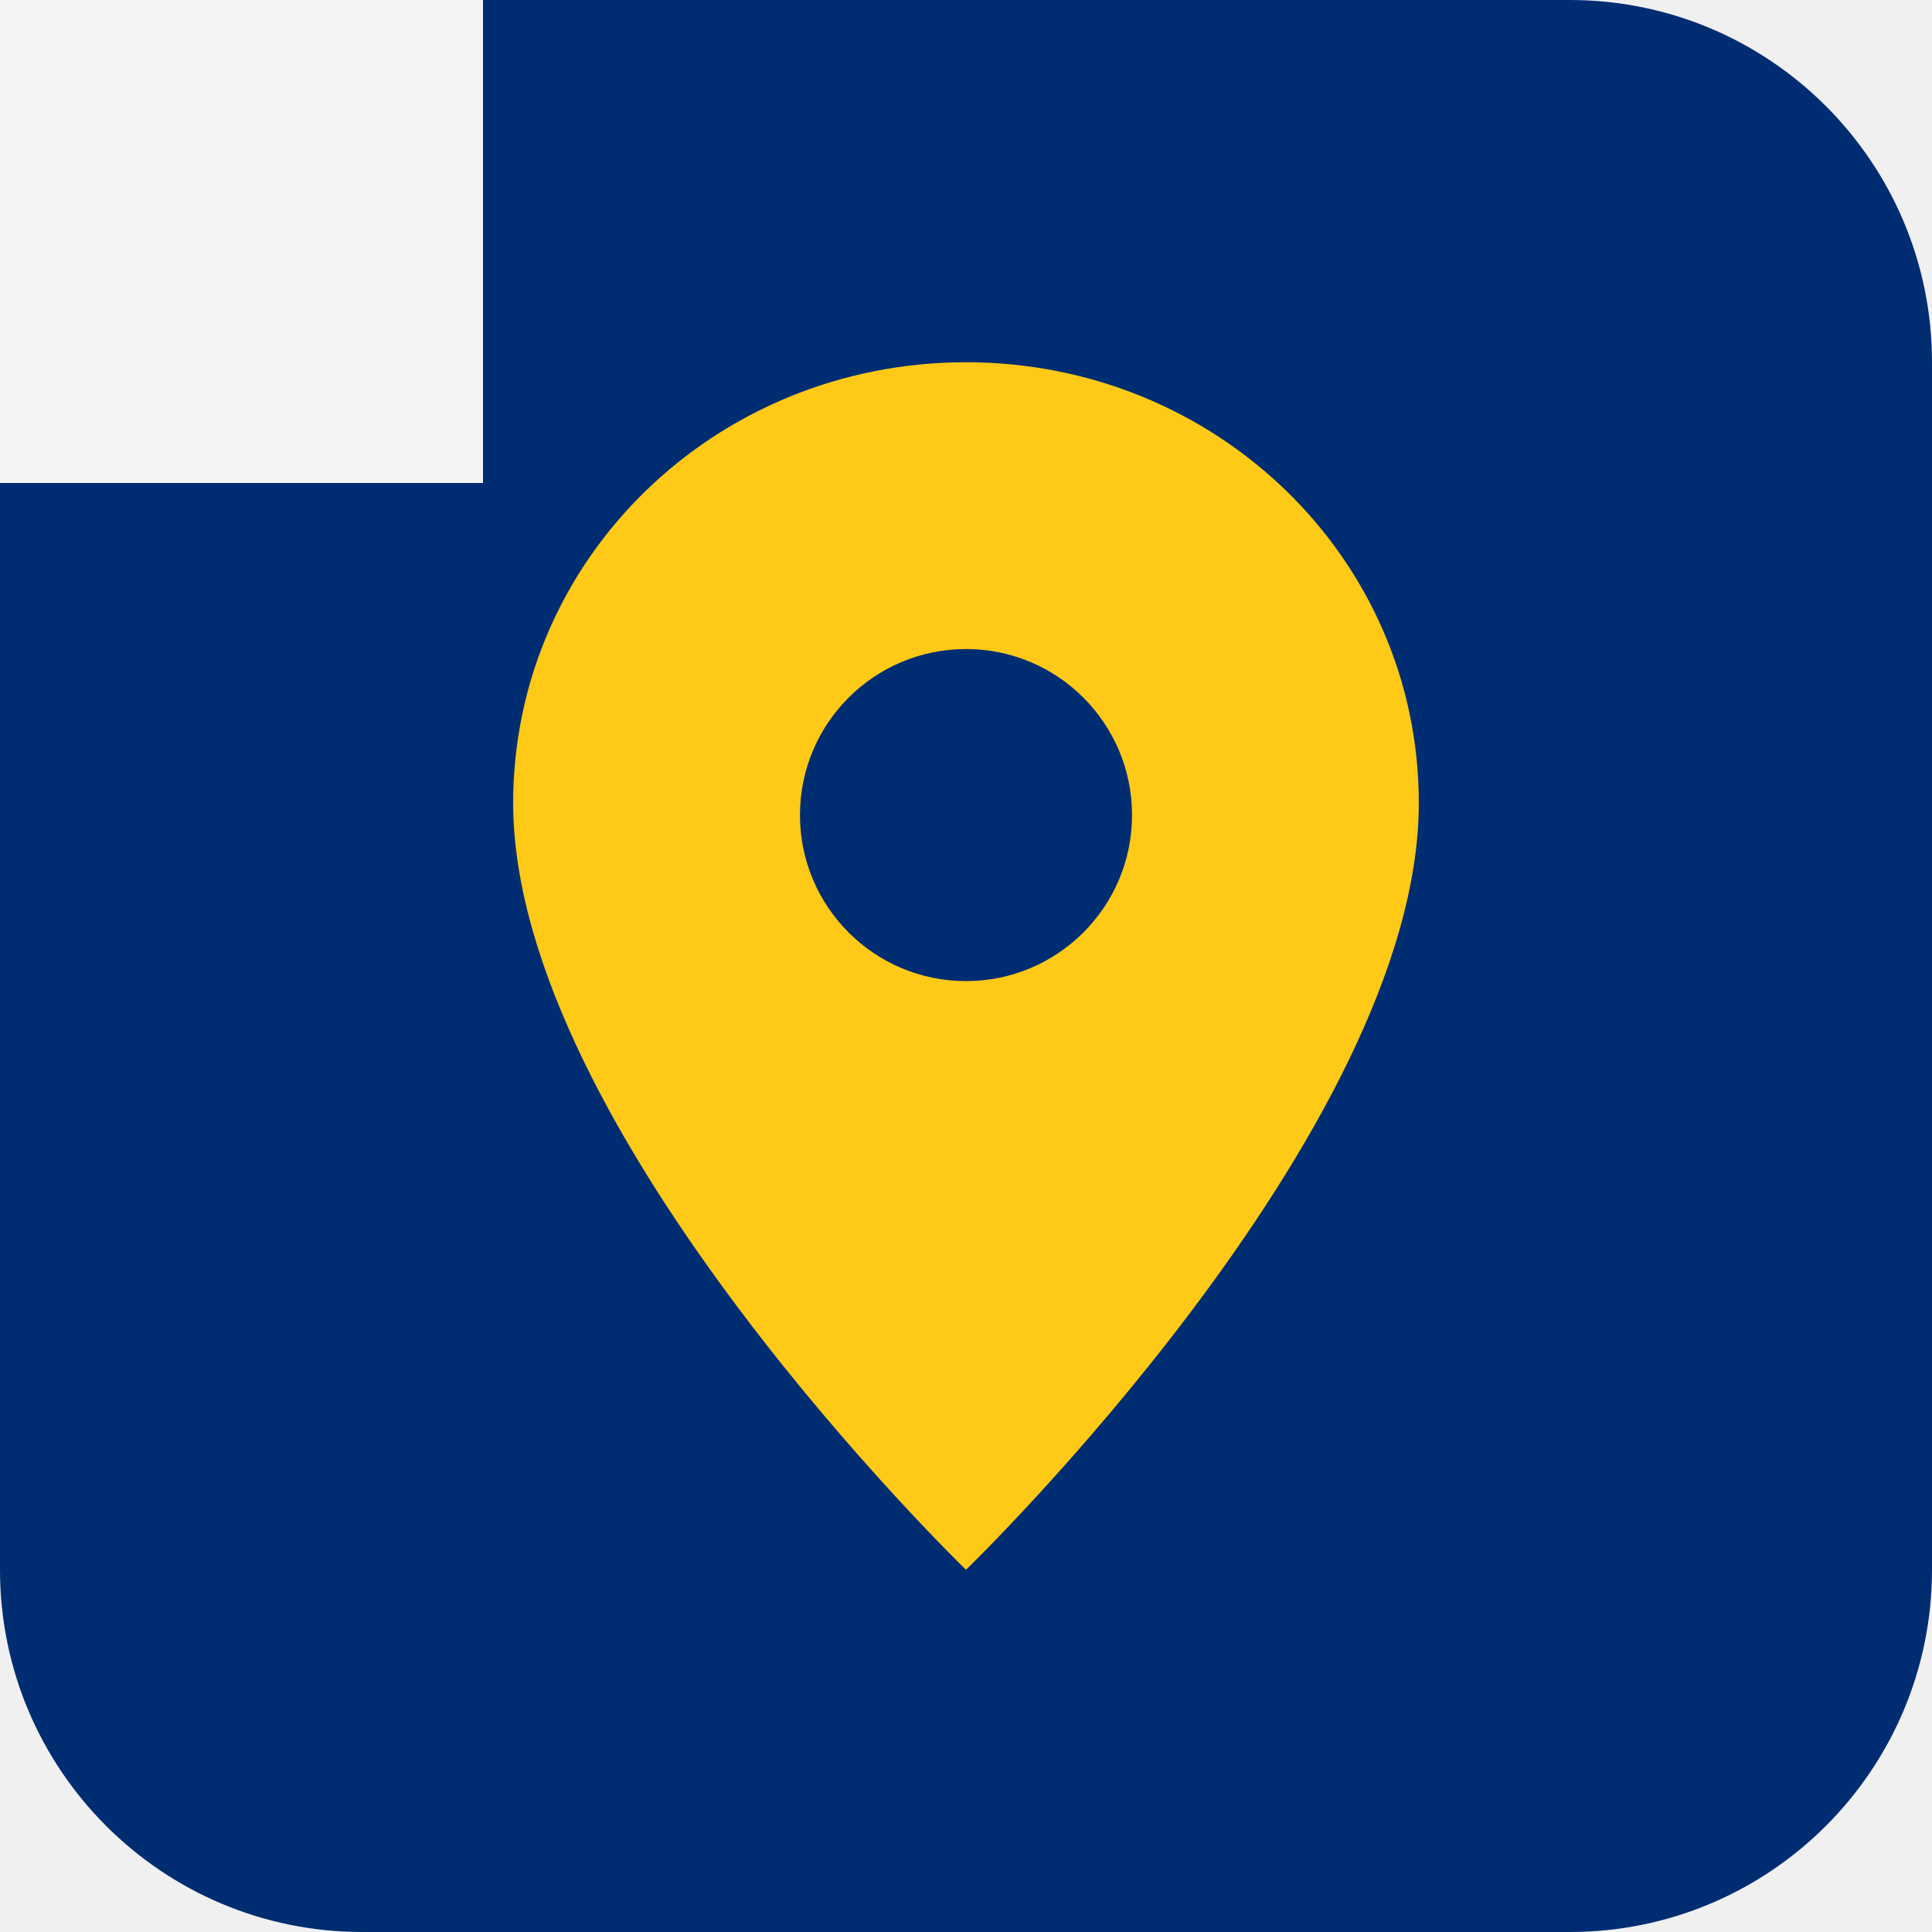
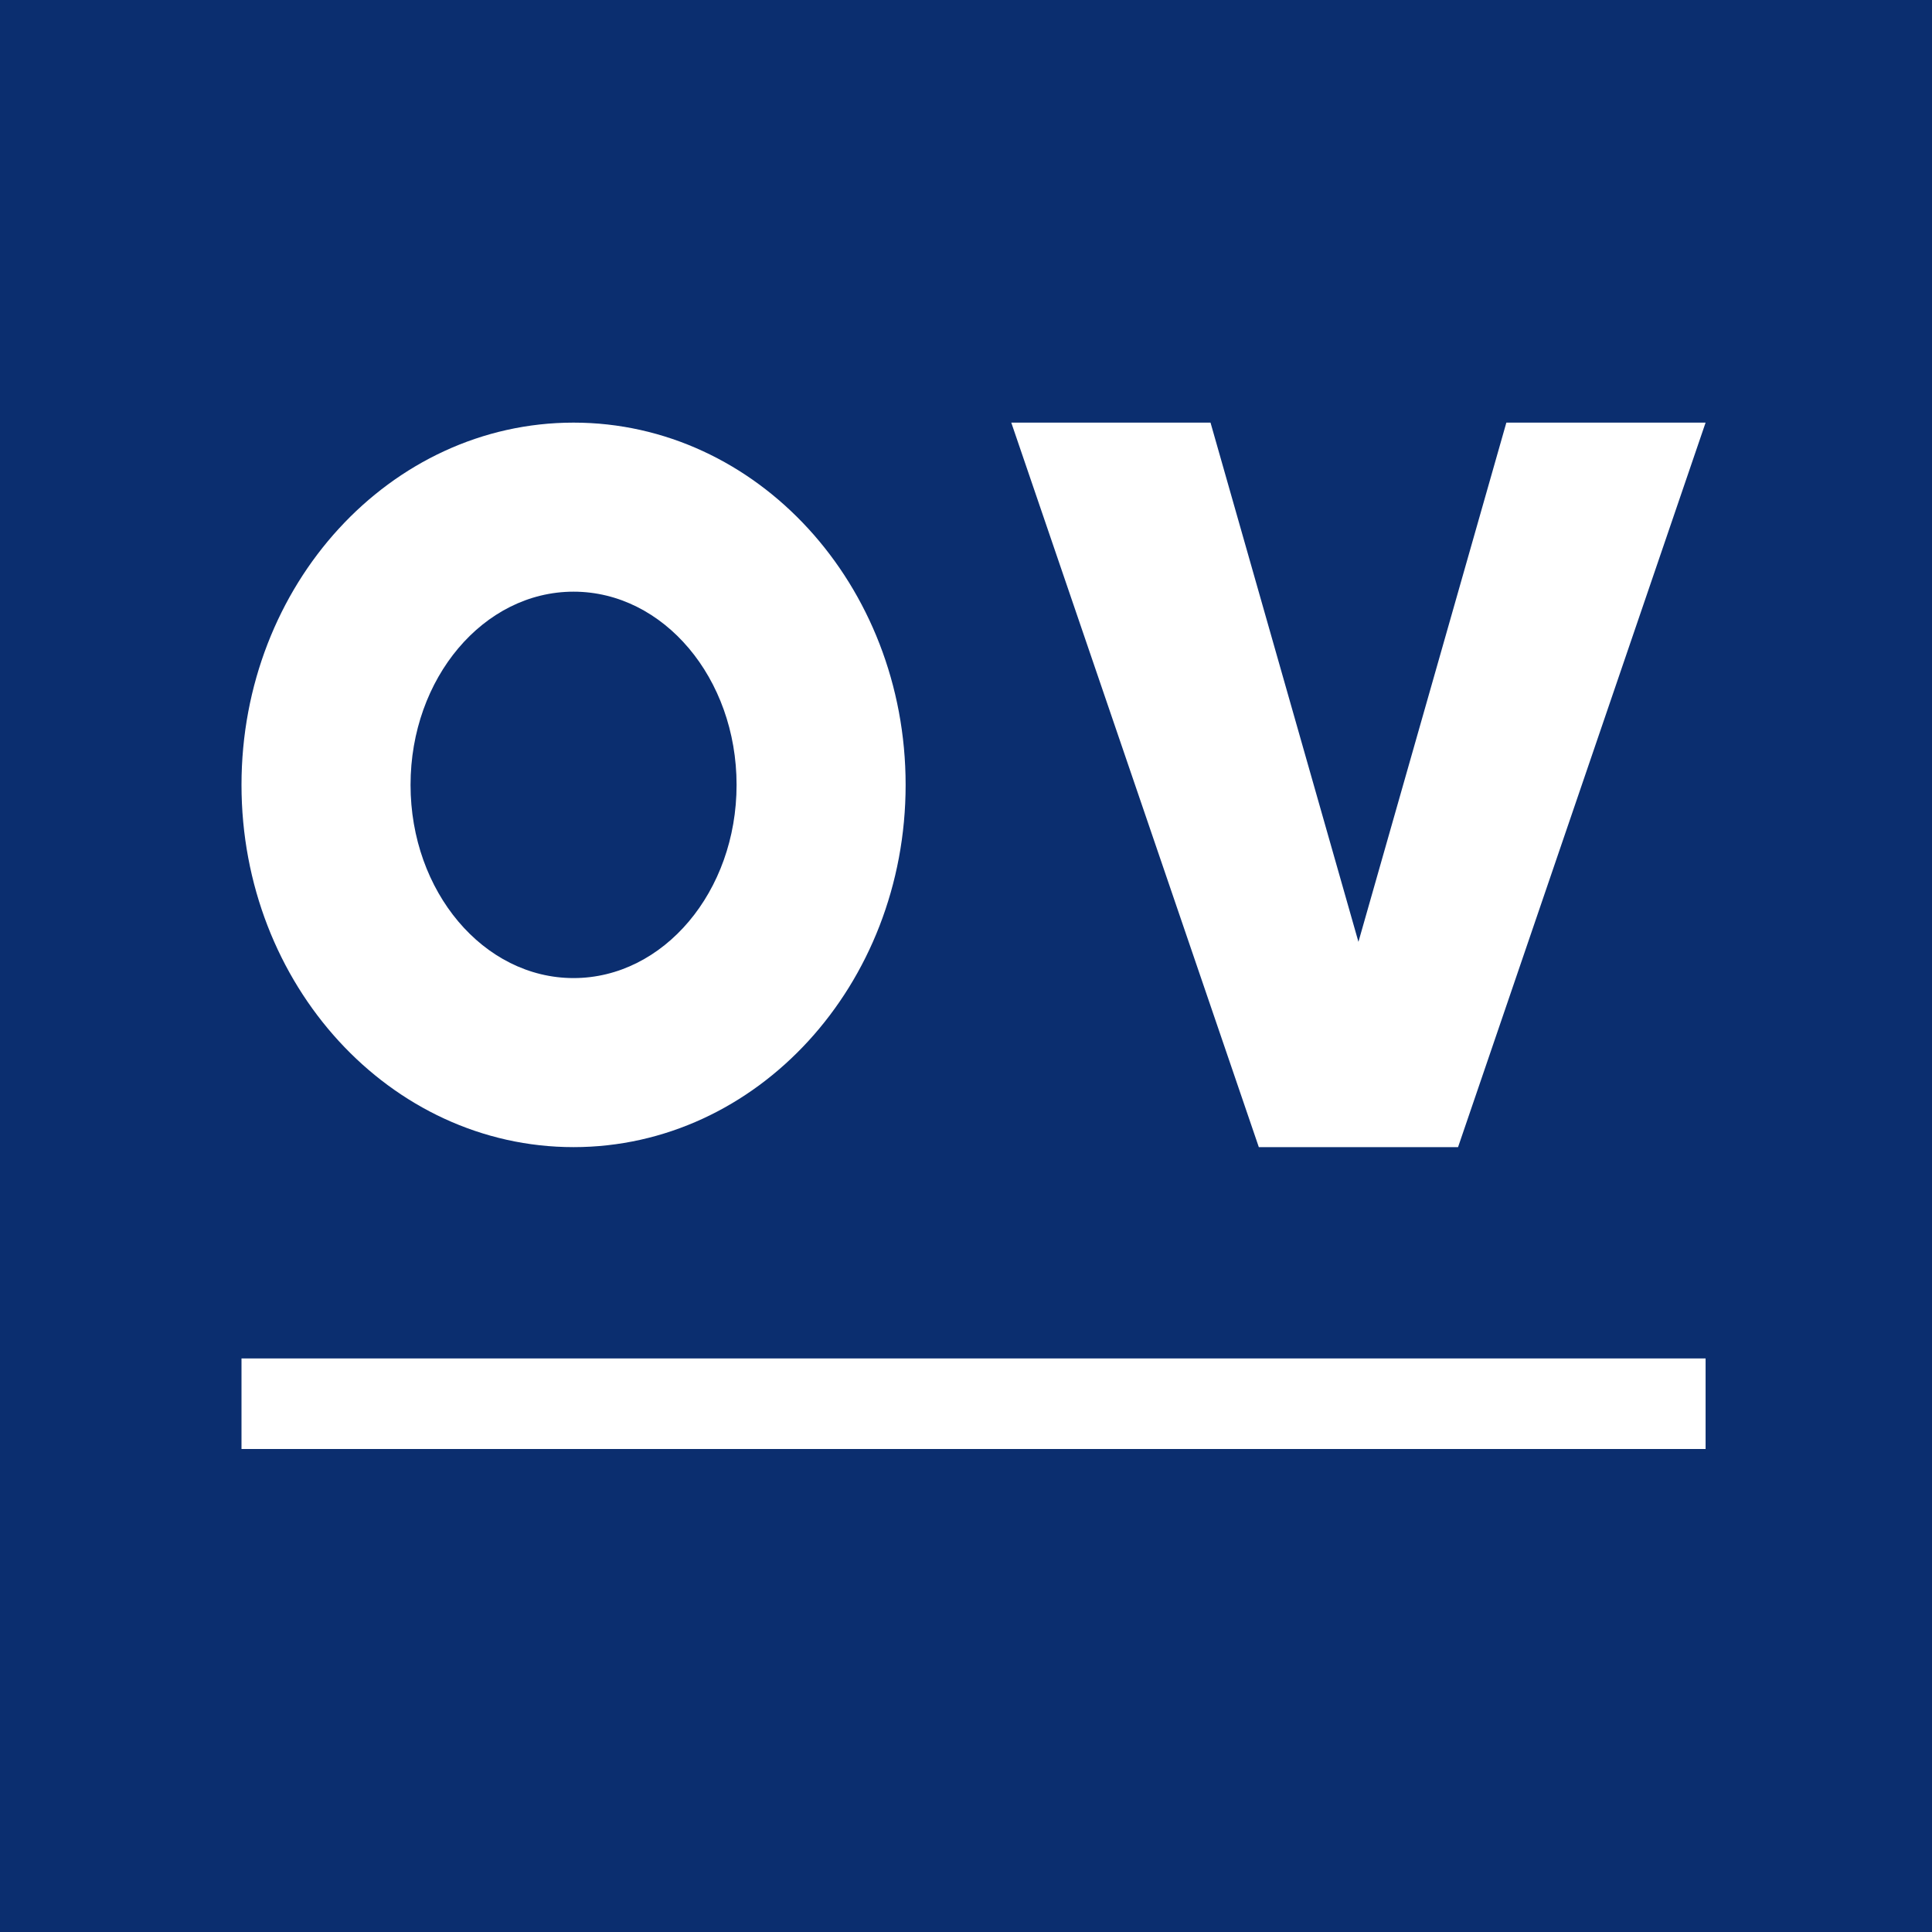
<svg xmlns="http://www.w3.org/2000/svg" viewBox="0 0 64 64">
-   <rect width="64" height="64" rx="12" fill="#002d72" />
-   <rect width="16" height="16" fill="#f3f4f6" />
-   <path d="M32 12c-8.3 0-15 6.5-15 14.6C17 37.5 32 52 32 52s15-14.5 15-25.4C47 18.5 40.3 12 32 12z" fill="#ffc917" />
-   <circle cx="32" cy="27" r="5.5" fill="#002d72" />
+   <rect width="64" height="64" fill="#0b2e6f" />
+   <path fill="#fff" fill-rule="evenodd" d="M8 26a11 12 0 1 0 22 0a11 12 0 1 0-22 0zM13.6 26a5.4 6.4 0 1 0 10.8 0a5.4 6.4 0 1 0-10.8 0z" />
+   <path fill="#fff" d="M33.5 14h6.6l4.9 17.2L49.9 14h6.6l-8.2 24h-6.6z" />
+   <rect x="8" y="45" width="48.5" height="3" fill="#fff" />
</svg>
